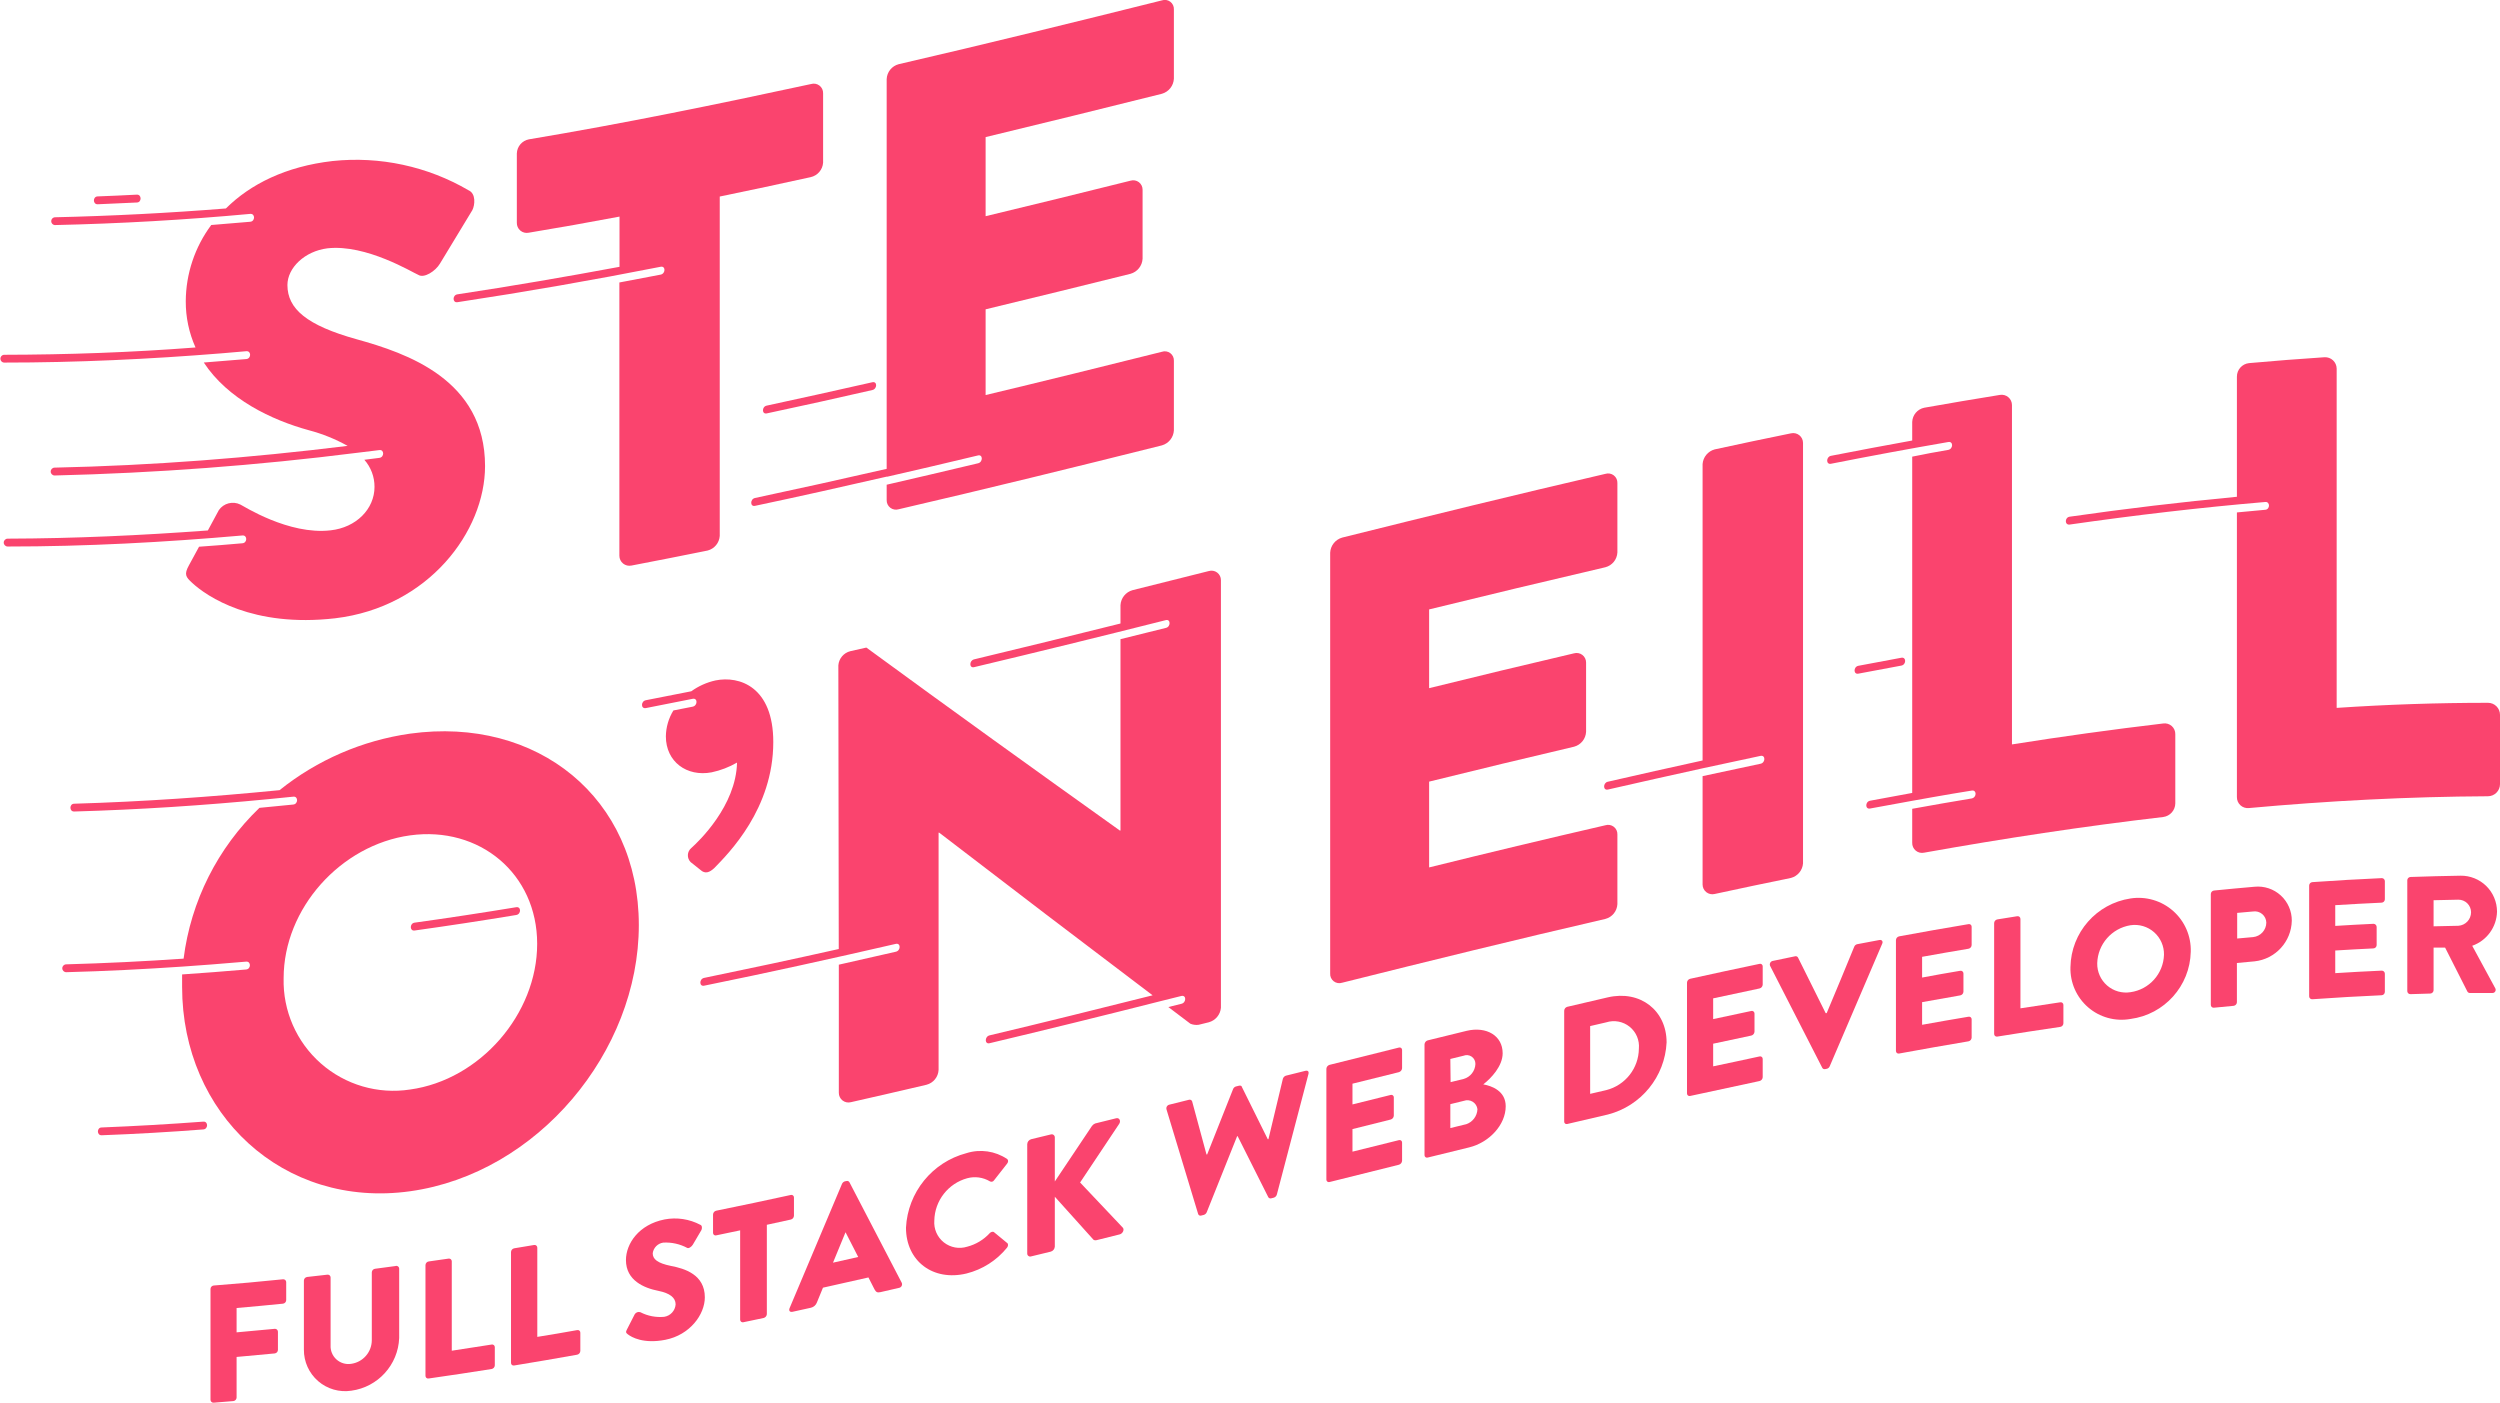
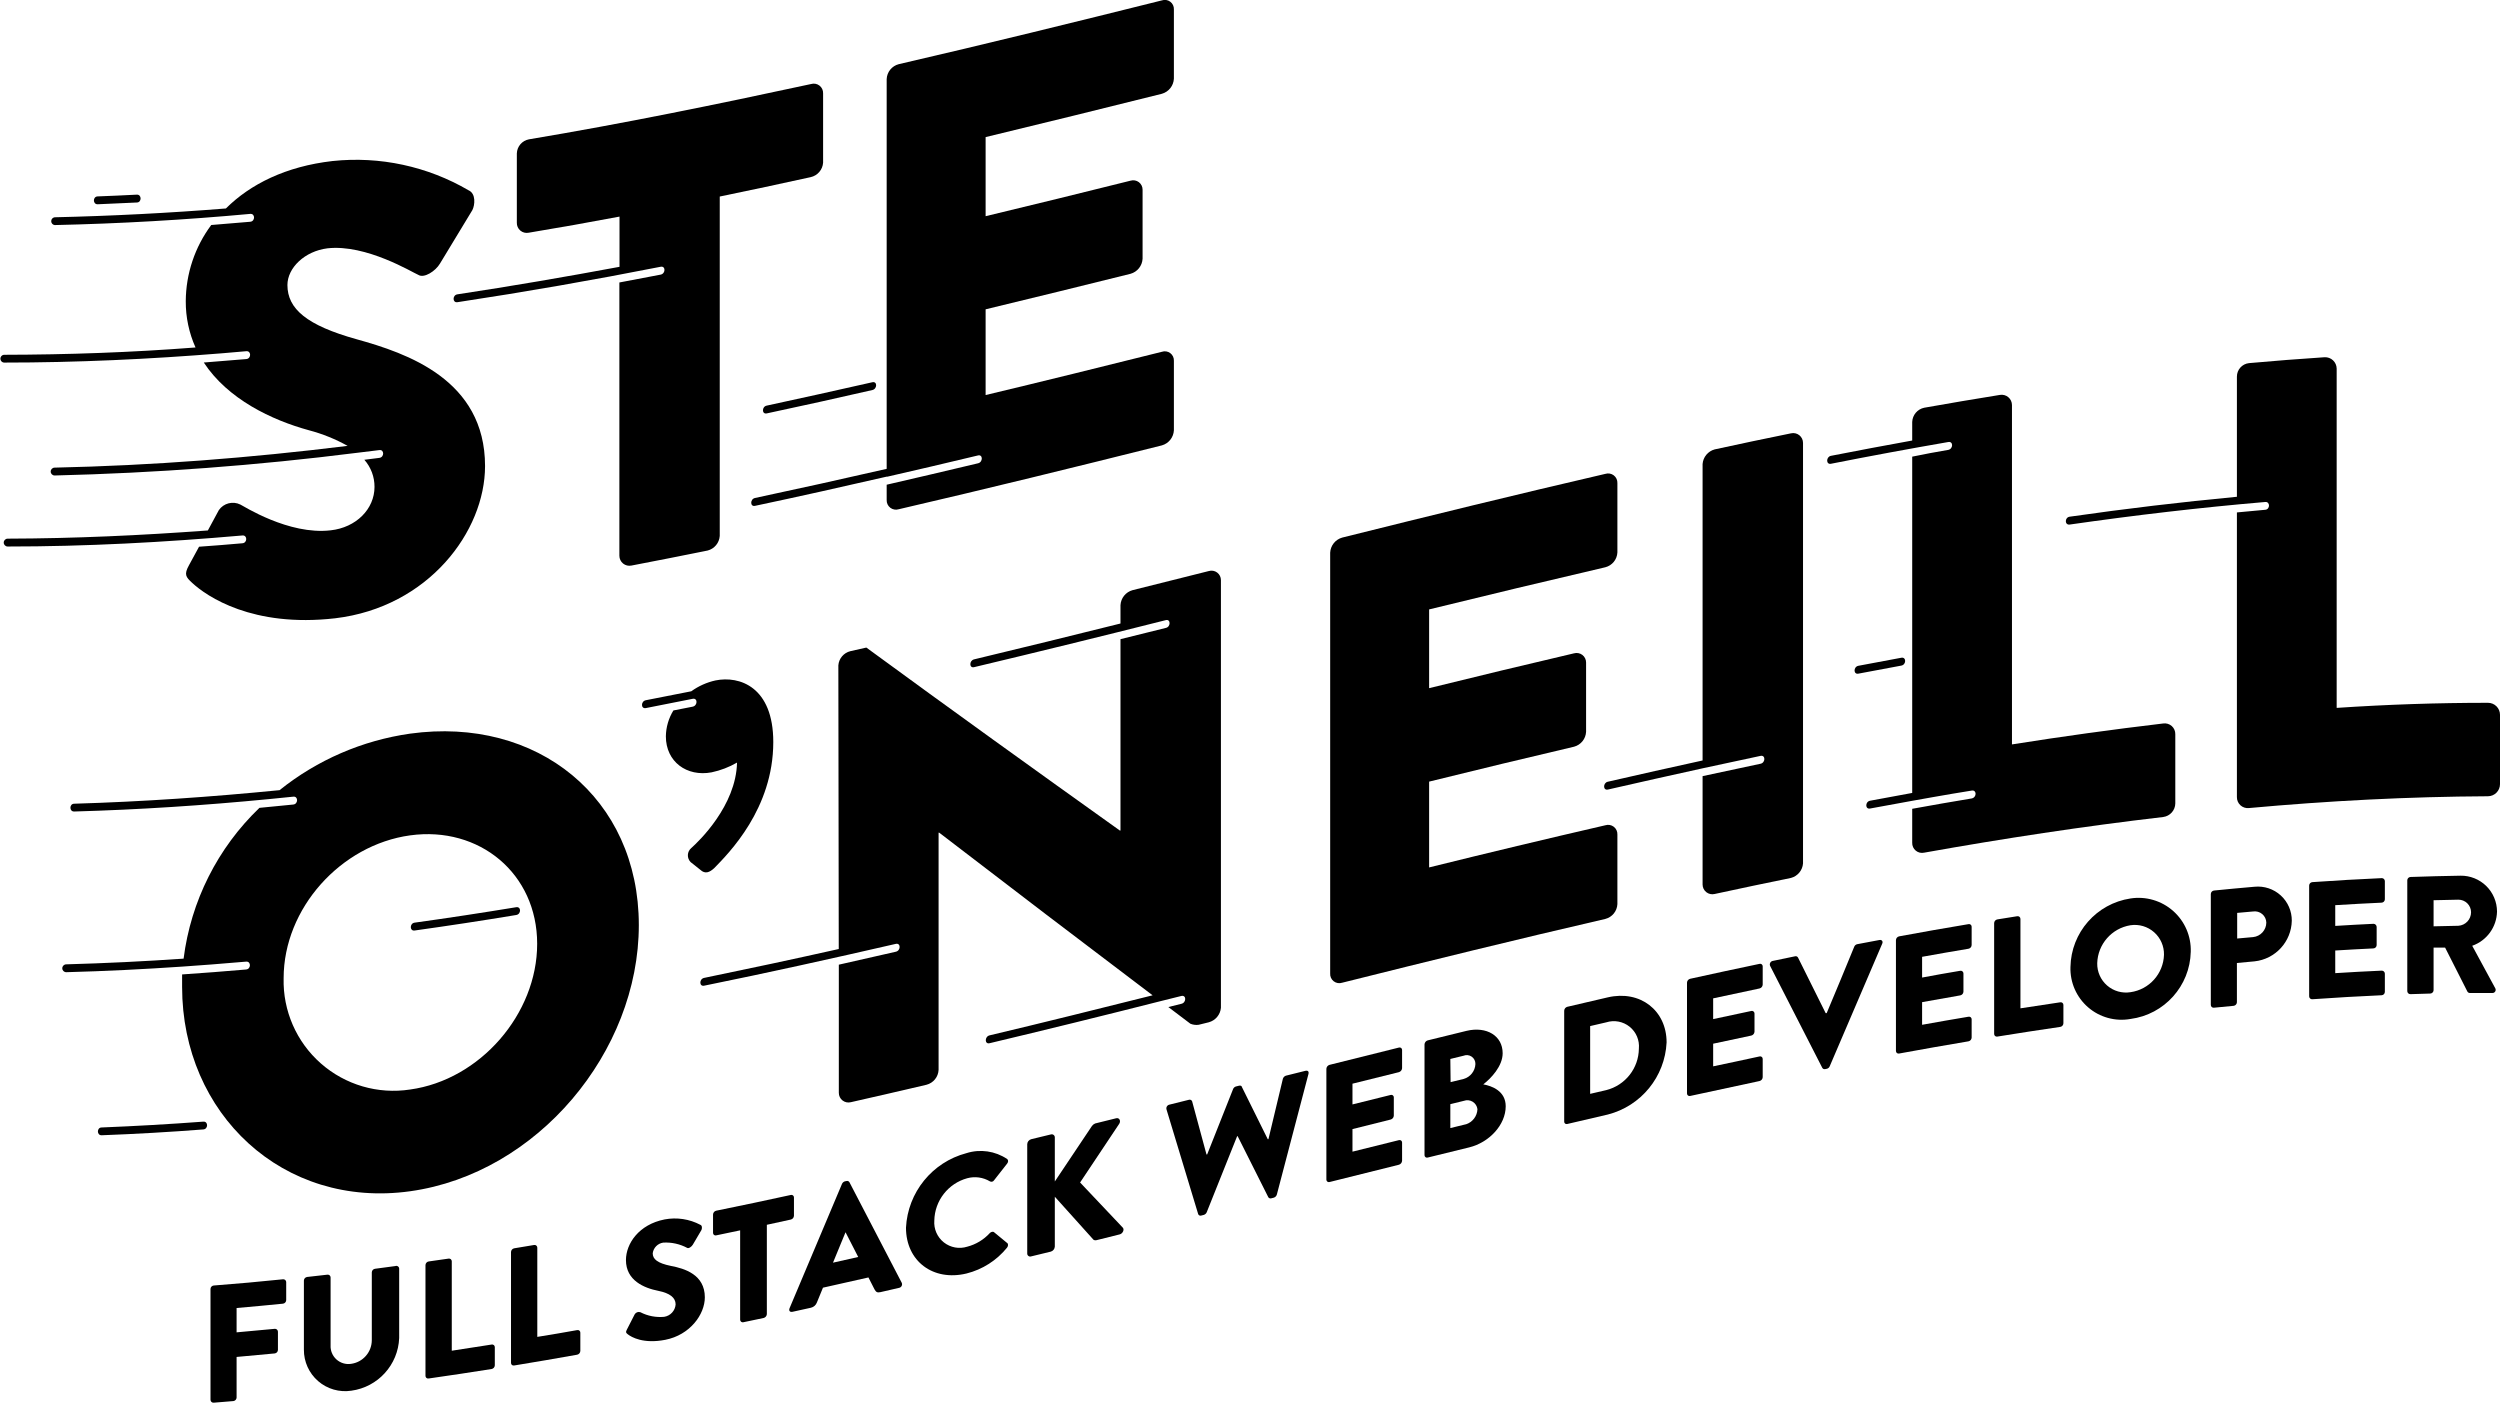
<svg xmlns="http://www.w3.org/2000/svg" viewBox="0 0 368.88 206.97">
-   <path d="M198.05,145c12.94-3.24,25.88-6.42,38.82-9.41a2.37,2.37,0,0,0,1.78-2.19V123.14a1.37,1.37,0,0,0-1.78-1.37q-13,3-26,6.22V115.33q10.68-2.64,21.38-5.15a2.4,2.4,0,0,0,1.78-2.2V97.76a1.4,1.4,0,0,0-1.78-1.36q-10.69,2.5-21.38,5.14V89.92q13-3.19,26-6.22a2.37,2.37,0,0,0,1.78-2.19V71.29a1.37,1.37,0,0,0-1.78-1.37c-12.94,3-25.88,6.17-38.82,9.4a2.44,2.44,0,0,0-1.78,2.23v62.07A1.35,1.35,0,0,0,198.05,145Z" style="fill:#FA446E" />
-   <path d="M41.76,188.76q-5.11.53-10.23.92a.52.52,0,0,0-.47.51v16.35a.43.43,0,0,0,.47.43l2.92-.24a.54.54,0,0,0,.46-.51v-6q2.82-.24,5.64-.52a.54.54,0,0,0,.46-.51V196.5a.43.43,0,0,0-.46-.43q-2.82.28-5.64.52V193c2.28-.2,4.57-.41,6.85-.64a.54.54,0,0,0,.47-.52v-2.69A.43.43,0,0,0,41.76,188.76Z" style="fill:#FA446E" />
-   <path d="M58.33,186.81l-3,.4a.55.55,0,0,0-.47.53v10a3.53,3.53,0,0,1-3.08,3.5,2.63,2.63,0,0,1-3-2.75v-10a.41.41,0,0,0-.47-.41l-3,.34a.55.55,0,0,0-.47.52v10.2a6.08,6.08,0,0,0,7,6.06,8.17,8.17,0,0,0,7.06-7.77v-10.2A.42.42,0,0,0,58.33,186.81Z" style="fill:#FA446E" />
-   <path d="M72.54,198.39l-5.88.91V186.11a.4.4,0,0,0-.47-.4l-2.94.42a.56.56,0,0,0-.47.54V203a.39.39,0,0,0,.47.4c3.1-.44,6.19-.91,9.29-1.4a.57.57,0,0,0,.47-.54v-2.7A.39.39,0,0,0,72.54,198.39Z" style="fill:#FA446E" />
-   <path d="M85.16,196.26q-2.94.53-5.88,1V184.09a.4.4,0,0,0-.47-.39l-2.94.49a.58.58,0,0,0-.47.55v16.35a.38.38,0,0,0,.47.39q4.65-.76,9.29-1.59a.59.59,0,0,0,.47-.55v-2.7A.38.38,0,0,0,85.16,196.26Z" style="fill:#FA446E" />
-   <path d="M99,186.79c-2-.41-2.69-1-2.69-1.87a1.83,1.83,0,0,1,1.55-1.57,6.71,6.71,0,0,1,3.54.78c.22.13.66-.18.83-.48l1.27-2.16c.09-.19.14-.65-.15-.76a8.05,8.05,0,0,0-5.29-.8c-3.8.75-5.7,3.57-5.7,6,0,3,2.66,4.12,4.79,4.54,1.68.34,2.54,1,2.54,2A2,2,0,0,1,98,194.3a6.34,6.34,0,0,1-3.51-.68.71.71,0,0,0-.84.31c-.39.75-.77,1.51-1.16,2.27-.2.38-.12.46.12.66.57.46,2.35,1.46,5.56.83,3.63-.71,5.83-3.73,5.83-6.27C104,188.06,101,187.17,99,186.79Z" style="fill:#FA446E" />
-   <path d="M117.15,179.38v-2.69a.37.37,0,0,0-.47-.37q-5.48,1.2-11,2.32a.6.6,0,0,0-.47.57v2.69a.37.37,0,0,0,.47.38l3.53-.74v13.19a.38.38,0,0,0,.47.37l3-.63a.63.63,0,0,0,.47-.56V180.72l3.53-.77A.6.6,0,0,0,117.15,179.38Z" style="fill:#FA446E" />
-   <path d="M125.33,174.43a.39.39,0,0,0-.42-.17l-.25.05a.69.69,0,0,0-.42.37q-3.85,9.18-7.73,18.33c-.15.35,0,.63.42.55l2.72-.6a1.24,1.24,0,0,0,.89-.79c.29-.72.59-1.44.89-2.17l6.71-1.51.89,1.75c.23.42.42.52.87.42l2.74-.63a.54.54,0,0,0,.42-.74Zm-2.42,11.88c.62-1.49,1.23-3,1.85-4.49h0l1.87,3.65Z" style="fill:#FA446E" />
-   <path d="M142.72,173.85a4.32,4.32,0,0,1,3.34.46.45.45,0,0,0,.61-.15l1.93-2.46c.2-.25.2-.54,0-.69a7,7,0,0,0-6-.86,12,12,0,0,0-8.92,11c0,4.94,4,7.94,8.92,6.76a11.19,11.19,0,0,0,6-3.83c.17-.22.2-.55,0-.68l-1.92-1.58c-.15-.14-.47-.06-.64.13a6.83,6.83,0,0,1-3.32,2,3.74,3.74,0,0,1-4.86-3.86A6.61,6.61,0,0,1,142.72,173.85Z" style="fill:#FA446E" />
-   <path d="M159.37,174.48l5.78-8.67c.27-.44,0-.92-.45-.81l-3.11.77a1.09,1.09,0,0,0-.47.37l-5.48,8.19v-6.5a.45.45,0,0,0-.59-.44l-2.89.7a.79.79,0,0,0-.59.74v16.1a.44.44,0,0,0,.59.45l2.89-.7a.82.82,0,0,0,.59-.74v-7.36l5.71,6.35a.58.58,0,0,0,.44.06l3.41-.85c.47-.11.74-.72.47-1Z" style="fill:#FA446E" />
-   <path d="M192.62,158l-2.89.72a.7.7,0,0,0-.44.46l-2.13,8.91-.1,0-3.83-7.73c0-.13-.19-.22-.42-.16l-.44.11a.65.65,0,0,0-.42.37l-3.83,9.66-.1,0c-.71-2.61-1.41-5.22-2.12-7.84a.38.38,0,0,0-.45-.23l-2.89.72a.56.56,0,0,0-.44.71q2.32,7.71,4.67,15.43a.35.35,0,0,0,.44.23l.4-.1a.71.71,0,0,0,.42-.38q2.25-5.61,4.49-11.23l.08,0q2.25,4.48,4.52,9a.38.38,0,0,0,.42.17l.39-.1a.67.67,0,0,0,.45-.46l4.66-17.77C193.16,158.12,193,157.92,192.62,158Z" style="fill:#FA446E" />
-   <path d="M206.41,154.57q-5.11,1.26-10.23,2.55a.64.64,0,0,0-.47.58v16.36a.36.36,0,0,0,.47.35q5.12-1.29,10.23-2.55a.65.65,0,0,0,.47-.59v-2.69a.36.36,0,0,0-.47-.35l-6.85,1.7V166.6l5.64-1.41a.63.63,0,0,0,.46-.58v-2.69a.36.36,0,0,0-.46-.36l-5.64,1.4V159.9l6.85-1.7a.65.65,0,0,0,.47-.58v-2.7A.36.36,0,0,0,206.41,154.57Z" style="fill:#FA446E" />
-   <path d="M218.86,160c1.16-.9,2.86-2.69,2.86-4.59,0-2.6-2.39-4-5.31-3.31l-5.75,1.41a.65.65,0,0,0-.47.59v16.35a.36.36,0,0,0,.47.35l6.12-1.5c2.94-.72,5.39-3.31,5.39-6.07C222.17,161,220.17,160.24,218.86,160ZM214,156.25l1.93-.47A1.28,1.28,0,0,1,217.7,157a2.39,2.39,0,0,1-1.73,2.2l-1.93.47Zm2.25,9.65-2.25.55v-3.53l2-.49a1.5,1.5,0,0,1,2,1.23A2.45,2.45,0,0,1,216.29,165.9Z" style="fill:#FA446E" />
-   <path d="M237.24,147.16l-6,1.4a.62.62,0,0,0-.44.58v16.35a.35.35,0,0,0,.44.36l6-1.4a11.56,11.56,0,0,0,8.67-10.64C245.91,149.07,242,146.06,237.24,147.16ZM237,160.85l-2.37.55v-10l2.37-.55a3.71,3.71,0,0,1,4.82,3.88A6.38,6.38,0,0,1,237,160.85Z" style="fill:#FA446E" />
-   <path d="M259.62,142.22q-5.12,1.07-10.23,2.2a.61.61,0,0,0-.47.57v16.35a.37.37,0,0,0,.47.37q5.12-1.12,10.23-2.2a.61.61,0,0,0,.47-.57v-2.69a.37.37,0,0,0-.47-.37c-2.28.48-4.56,1-6.84,1.46V154c1.87-.4,3.75-.81,5.63-1.2a.62.62,0,0,0,.47-.57v-2.69a.38.38,0,0,0-.47-.37q-2.82.59-5.63,1.2v-3.06l6.84-1.46a.61.61,0,0,0,.47-.57v-2.69A.37.37,0,0,0,259.62,142.22Z" style="fill:#FA446E" />
-   <path d="M277.31,138.7l-3.29.62a.62.62,0,0,0-.42.36q-2,4.89-4.07,9.81l-.15,0-4.08-8.2a.38.38,0,0,0-.42-.19l-3.28.68a.53.53,0,0,0-.42.73q3.85,7.5,7.7,15.05a.38.38,0,0,0,.42.19l.25-.05a.6.6,0,0,0,.42-.35q3.87-9.07,7.76-18.12C277.87,138.92,277.68,138.63,277.31,138.7Z" style="fill:#FA446E" />
-   <path d="M290.45,136.36q-5.11.85-10.23,1.8a.59.59,0,0,0-.47.56v16.35a.38.38,0,0,0,.47.38q5.11-.94,10.23-1.8a.58.58,0,0,0,.47-.55v-2.69a.38.38,0,0,0-.47-.39q-3.42.57-6.84,1.19v-3.34l5.63-1a.58.58,0,0,0,.47-.55v-2.69a.4.4,0,0,0-.47-.39c-1.88.32-3.76.64-5.63,1v-3.06q3.42-.62,6.84-1.19a.57.57,0,0,0,.47-.55v-2.69A.38.38,0,0,0,290.45,136.36Z" style="fill:#FA446E" />
-   <path d="M304,147.89c-2,.29-3.92.58-5.88.89V135.59a.4.4,0,0,0-.47-.4l-2.94.47a.57.57,0,0,0-.47.54v16.35a.39.39,0,0,0,.47.4q4.64-.75,9.29-1.43a.55.55,0,0,0,.46-.54v-2.69A.39.39,0,0,0,304,147.89Z" style="fill:#FA446E" />
-   <path d="M314.36,132.57a10.42,10.42,0,0,0-8.86,10.11,7.54,7.54,0,0,0,8.86,7.67,10.23,10.23,0,0,0,8.89-9.91A7.71,7.71,0,0,0,314.36,132.57Zm0,13.83a4.24,4.24,0,0,1-4.91-4.27,5.84,5.84,0,0,1,4.91-5.61,4.31,4.31,0,0,1,4.94,4.36A5.75,5.75,0,0,1,314.36,146.4Z" style="fill:#FA446E" />
-   <path d="M332.67,130.84c-2,.17-4,.36-6,.56a.53.53,0,0,0-.46.52v16.35a.41.41,0,0,0,.46.42l2.92-.28a.55.55,0,0,0,.47-.52v-5.8l2.59-.24a6.16,6.16,0,0,0,5.51-6A5,5,0,0,0,332.67,130.84Zm-.22,7.43-2.35.21V134.7l2.35-.21a1.7,1.7,0,0,1,1.95,1.65A2.17,2.17,0,0,1,332.45,138.27Z" style="fill:#FA446E" />
-   <path d="M351.42,129.57q-5.12.23-10.23.59a.51.51,0,0,0-.47.5V147a.43.43,0,0,0,.47.44q5.12-.36,10.23-.59a.5.5,0,0,0,.47-.49v-2.69a.45.45,0,0,0-.47-.45q-3.42.15-6.85.37v-3.34c1.88-.12,3.76-.22,5.64-.31a.5.5,0,0,0,.47-.49v-2.69a.47.47,0,0,0-.47-.45c-1.88.09-3.76.19-5.64.31v-3.06c2.29-.14,4.57-.27,6.85-.37a.5.5,0,0,0,.47-.49V130A.45.45,0,0,0,351.42,129.57Z" style="fill:#FA446E" />
-   <path d="M368.44,134.5a5.31,5.31,0,0,0-5.39-5.29q-3.69.06-7.38.19a.49.49,0,0,0-.47.49v16.35a.45.45,0,0,0,.47.45l2.94-.09a.51.51,0,0,0,.47-.48v-6.3l1.7,0c1.1,2.15,2.19,4.32,3.29,6.49a.42.42,0,0,0,.39.21l3.29,0a.47.47,0,0,0,.42-.72l-3.39-6.25A5.47,5.47,0,0,0,368.44,134.5Zm-5.71,2.1-3.65.08v-3.85l3.65-.08a1.86,1.86,0,0,1,1.88,1.85A2,2,0,0,1,362.73,136.6Z" style="fill:#FA446E" />
-   <path d="M94.26,136.5c0-18.78-15-30.84-33.75-28.25a39.71,39.71,0,0,0-19.26,8.34c-10.1,1-20.2,1.7-30.3,2-.74,0-.75,1.18,0,1.15,9.58-.27,19.15-.9,28.73-1.83h0q1.8-.16,3.6-.36c.74-.08.74,1.08,0,1.16l-5,.49a37.3,37.3,0,0,0-11.19,22.25q-8.66.6-17.32.84a.58.58,0,0,0,0,1.16c5.73-.15,11.46-.44,17.19-.83h0l4.25-.31c1.71-.13,3.41-.27,5.11-.42.74-.06.74,1.09,0,1.16-3.15.28-6.3.51-9.45.73,0,.61,0,1.22,0,1.84,0,18.74,14.91,32.77,33.66,30.15S94.26,155.22,94.26,136.5ZM60.51,160.76a16.2,16.2,0,0,1-18.66-16.42c0-10.32,8.44-19.67,18.66-21.08s18.75,5.63,18.75,16S70.82,159.34,60.51,160.76Z" style="fill:#FA446E" />
-   <path d="M237.25,116.5q7-1.6,14-3.14c2.84-.62,5.69-1.23,8.53-1.83.74-.15.74,1,0,1.16-2.85.6-5.71,1.21-8.56,1.83v16a1.44,1.44,0,0,0,1.78,1.39q5.63-1.22,11.26-2.37a2.4,2.4,0,0,0,1.78-2.14V65.36a1.45,1.45,0,0,0-1.78-1.42q-5.62,1.14-11.26,2.37a2.43,2.43,0,0,0-1.78,2.16v43.74q-7,1.53-14,3.14C236.51,115.52,236.51,116.67,237.25,116.5Z" style="fill:#FA446E" />
-   <path d="M367.1,103.7q-11.16,0-22.32.75V54.38A1.7,1.7,0,0,0,343,52.71c-3.72.24-7.44.54-11.16.87a2,2,0,0,0-1.78,2V73.3q-12.35,1.17-24.68,2.94c-.75.11-.75,1.26,0,1.16,9.62-1.38,19.24-2.51,28.86-3.33.74-.07.74,1.09,0,1.15l-4.18.39v42a1.6,1.6,0,0,0,1.78,1.62c11.75-1.07,23.51-1.68,35.26-1.74a1.79,1.79,0,0,0,1.78-1.79V105.47A1.77,1.77,0,0,0,367.1,103.7Z" style="fill:#FA446E" />
-   <path d="M174.33,148.11l-1.94.48,3.25,2.46a2.33,2.33,0,0,0,1.22.16l1.5-.37a2.44,2.44,0,0,0,1.79-2.14V85.6a1.39,1.39,0,0,0-1.79-1.34l-11.25,2.82a2.43,2.43,0,0,0-1.78,2.22V92c-7.2,1.79-14.4,3.57-21.6,5.29-.74.18-.74,1.33,0,1.15q14.15-3.37,28.29-6.94c.74-.19.74,1,0,1.15l-6.69,1.66v28.24l-.09,0c-12.47-8.9-24.94-17.87-37.41-27l-2.35.53a2.34,2.34,0,0,0-1.78,2.09l.06,41.86q-9.93,2.22-19.86,4.26c-.75.15-.75,1.31,0,1.15,9.42-1.91,18.85-4,28.28-6.17.75-.17.75,1,0,1.16l-8.41,1.91,0,18.91a1.42,1.42,0,0,0,1.78,1.38q5.58-1.26,11.15-2.57a2.38,2.38,0,0,0,1.79-2.2v-35l.09,0q15.75,12.1,31.49,24c-8,2-16,4-24.06,5.91-.74.18-.74,1.34,0,1.16q12.6-3,25.2-6.2h0l3.09-.77C175.07,146.77,175.07,147.93,174.33,148.11Z" style="fill:#FA446E" />
-   <path d="M30,165.5q-7.5.56-15,.86c-.74,0-.74,1.18,0,1.15q7.5-.28,15-.86C30.74,166.6,30.74,165.44,30,165.5Z" style="fill:#FA446E" />
-   <path d="M61.17,137.3q7.52-1.05,15-2.29c.75-.12.75-1.27,0-1.15-5,.82-10,1.59-15,2.28C60.43,136.25,60.43,137.4,61.17,137.3Z" style="fill:#FA446E" />
-   <path d="M14.41,30.14c1.93-.08,3.85-.16,5.78-.26.74,0,.74-1.2,0-1.16-1.93.1-3.85.19-5.78.26C13.67,29,13.67,30.16,14.41,30.14Z" style="fill:#FA446E" />
-   <path d="M78,34.34q6.7-1.11,13.41-2.38v7.41c-8,1.49-16,2.86-23.92,4.06-.75.11-.75,1.27,0,1.16q15-2.27,30-5.23c.74-.14.74,1,0,1.16l-6.1,1.16V82a1.48,1.48,0,0,0,1.78,1.45q5.63-1.08,11.25-2.22a2.39,2.39,0,0,0,1.78-2.15V29q6.7-1.38,13.41-2.86A2.35,2.35,0,0,0,121.45,24V13.78a1.38,1.38,0,0,0-1.78-1.38c-13.88,3-27.75,5.84-41.63,8.16a2.19,2.19,0,0,0-1.78,2.08V32.86A1.46,1.46,0,0,0,78,34.34Z" style="fill:#FA446E" />
-   <path d="M102,125.13a1.41,1.41,0,0,0-.09,2.08l1.41,1.12c.74.7,1.4.37,2.06-.23,2.15-2.21,8.72-8.76,8.72-18.61,0-8.16-5-9.81-8.53-9.09A9.67,9.67,0,0,0,102,102l-6.71,1.32c-.75.15-.75,1.3,0,1.16l5.05-1,1.87-.37c.75-.15.75,1,0,1.16l-2.85.56a7.51,7.51,0,0,0-1.11,3.82c0,3.75,3.09,6,6.75,5.31a12.77,12.77,0,0,0,3.75-1.44C108.61,118.91,103.07,124.18,102,125.13Z" style="fill:#FA446E" />
-   <path d="M111.4,74.64c6.48-1.37,12.95-2.82,19.43-4.31h0l.12,0,6.53-1.51,6.83-1.62c.74-.18.74,1,0,1.16q-6.75,1.61-13.48,3.16v2.25a1.37,1.37,0,0,0,1.78,1.37c12.94-3,25.88-6.18,38.82-9.42a2.44,2.44,0,0,0,1.78-2.23V53.24a1.34,1.34,0,0,0-1.78-1.33c-8.66,2.16-17.32,4.31-26,6.38V45.64q10.7-2.58,21.38-5.24a2.44,2.44,0,0,0,1.78-2.23V28a1.38,1.38,0,0,0-1.78-1.34q-10.68,2.67-21.38,5.24V20.23c8.66-2.08,17.32-4.23,26-6.39a2.44,2.44,0,0,0,1.78-2.23V1.39A1.34,1.34,0,0,0,171.43.06c-12.94,3.23-25.88,6.42-38.82,9.41a2.38,2.38,0,0,0-1.78,2.2V69.18q-9.72,2.23-19.43,4.3C110.66,73.64,110.66,74.8,111.4,74.64Z" style="fill:#FA446E" />
-   <path d="M113.13,61q7.8-1.66,15.59-3.45c.74-.17.74-1.32,0-1.15q-7.8,1.77-15.59,3.45C112.39,60,112.39,61.15,113.13,61Z" style="fill:#FA446E" />
-   <path d="M35.77,80.16c-2.13.19-4.27.36-6.4.51l-1.49,2.74c-.75,1.36-.47,1.72.47,2.59,2.16,2,8.91,6.63,21.1,5.23C63.23,89.59,71.57,78.4,71.57,68.77,71.57,56,60,52.11,52.63,50.06s-10.22-4.49-10.22-8c0-2.53,2.54-5,5.91-5.42,5.72-.64,12.57,3.58,13.41,3.92.84.54,2.53-.55,3.19-1.67L69.7,31c.37-.72.56-2.43-.56-2.92a32.93,32.93,0,0,0-20.07-4.32c-6.9.79-12.14,3.42-15.74,7Q20.69,31.77,8.06,32.06a.58.58,0,0,0,0,1.15q14.43-.32,28.87-1.65c.74-.06.74,1.09,0,1.16l-5.76.48a19,19,0,0,0-3.76,11.24,16.47,16.47,0,0,0,1.44,6.83C19.42,52,10,52.33.56,52.35a.58.58,0,0,0,0,1.15c10.73,0,21.46-.5,32.18-1.37l3.61-.31c.74-.06.74,1.09,0,1.16-2.09.18-4.19.35-6.28.51,3.54,5.4,10,8.49,15.53,10a24.49,24.49,0,0,1,5.69,2.3C36.88,67.57,22.47,68.69,8.06,69a.58.58,0,0,0,0,1.16,441.18,441.18,0,0,0,44.65-3.35h0l3.27-.4c.74-.1.74,1.06,0,1.15l-2.22.28a6,6,0,0,1,1.5,4c0,3.28-2.72,6-6.47,6.41-6.19.73-12.94-3.64-13.32-3.8a2.51,2.51,0,0,0-3.18.82l-1.62,3C20.83,79,11,79.45,1.13,79.48a.58.58,0,0,0,0,1.16c11.55,0,23.1-.62,34.64-1.63C36.52,78.94,36.52,80.1,35.77,80.16Z" style="fill:#FA446E" />
-   <path d="M270.16,68.43q8.65-1.71,17.32-3.21c.74-.13.74,1,0,1.16-1.78.3-3.55.63-5.33,1V117l-6.22,1.15c-.74.14-.74,1.29,0,1.15,2.08-.39,4.15-.77,6.23-1.14.95-.18,1.9-.34,2.86-.51,2-.35,4-.7,5.92-1,.75-.12.75,1,0,1.16q-4.4.73-8.79,1.53v5a1.45,1.45,0,0,0,1.78,1.47c11.76-2.1,23.51-3.89,35.26-5.26a2.05,2.05,0,0,0,1.78-2V108.33a1.56,1.56,0,0,0-1.78-1.58q-11.16,1.32-22.32,3.09V59.77a1.52,1.52,0,0,0-1.78-1.5q-5.58.9-11.16,1.89a2.23,2.23,0,0,0-1.78,2.1V65c-4,.73-8,1.47-12,2.26C269.42,67.42,269.42,68.58,270.16,68.43Z" style="fill:#FA446E" />
-   <path d="M280.55,97.05l-6.35,1.19c-.74.15-.74,1.3,0,1.16,2.12-.41,4.23-.8,6.35-1.19C281.29,98.07,281.3,96.92,280.55,97.05Z" style="fill:#FA446E" />
+   <path d="M198.05,145c12.94-3.24,25.88-6.42,38.82-9.41a2.37,2.37,0,0,0,1.78-2.19V123.14a1.37,1.37,0,0,0-1.78-1.37q-13,3-26,6.22V115.33q10.68-2.64,21.38-5.15a2.4,2.4,0,0,0,1.78-2.2V97.76a1.4,1.4,0,0,0-1.78-1.36q-10.69,2.5-21.38,5.14V89.92q13-3.19,26-6.22a2.37,2.37,0,0,0,1.78-2.19V71.29a1.37,1.37,0,0,0-1.78-1.37c-12.94,3-25.88,6.17-38.82,9.4a2.44,2.44,0,0,0-1.78,2.23v62.07A1.35,1.35,0,0,0,198.05,145Z" />
+   <path d="M41.76,188.76q-5.11.53-10.23.92a.52.52,0,0,0-.47.51v16.35a.43.43,0,0,0,.47.43l2.92-.24a.54.54,0,0,0,.46-.51v-6q2.82-.24,5.64-.52a.54.54,0,0,0,.46-.51V196.5a.43.43,0,0,0-.46-.43q-2.82.28-5.64.52V193c2.28-.2,4.57-.41,6.85-.64a.54.54,0,0,0,.47-.52v-2.69A.43.43,0,0,0,41.76,188.76Z" />
+   <path d="M58.33,186.81l-3,.4a.55.55,0,0,0-.47.53v10a3.53,3.53,0,0,1-3.08,3.5,2.63,2.63,0,0,1-3-2.75v-10a.41.41,0,0,0-.47-.41l-3,.34a.55.55,0,0,0-.47.52v10.2a6.08,6.08,0,0,0,7,6.06,8.17,8.17,0,0,0,7.06-7.77v-10.2A.42.42,0,0,0,58.33,186.81Z" />
+   <path d="M72.54,198.39l-5.88.91V186.11a.4.4,0,0,0-.47-.4l-2.94.42a.56.56,0,0,0-.47.54V203a.39.39,0,0,0,.47.4c3.1-.44,6.19-.91,9.29-1.4a.57.57,0,0,0,.47-.54v-2.7A.39.39,0,0,0,72.54,198.39Z" />
+   <path d="M85.16,196.26q-2.94.53-5.88,1V184.09a.4.4,0,0,0-.47-.39l-2.94.49a.58.58,0,0,0-.47.55v16.35a.38.38,0,0,0,.47.39q4.65-.76,9.29-1.59a.59.59,0,0,0,.47-.55v-2.7A.38.38,0,0,0,85.16,196.26Z" />
+   <path d="M99,186.79c-2-.41-2.69-1-2.69-1.87a1.83,1.83,0,0,1,1.55-1.57,6.71,6.71,0,0,1,3.54.78c.22.13.66-.18.83-.48l1.27-2.16c.09-.19.14-.65-.15-.76a8.05,8.05,0,0,0-5.29-.8c-3.8.75-5.7,3.57-5.7,6,0,3,2.66,4.12,4.79,4.54,1.68.34,2.54,1,2.54,2A2,2,0,0,1,98,194.3a6.34,6.34,0,0,1-3.51-.68.71.71,0,0,0-.84.31c-.39.75-.77,1.51-1.16,2.27-.2.38-.12.46.12.66.57.46,2.35,1.46,5.56.83,3.63-.71,5.83-3.73,5.83-6.27C104,188.06,101,187.17,99,186.79Z" />
+   <path d="M117.15,179.38v-2.69a.37.37,0,0,0-.47-.37q-5.48,1.2-11,2.32a.6.6,0,0,0-.47.57v2.69a.37.37,0,0,0,.47.38l3.53-.74v13.19a.38.38,0,0,0,.47.37l3-.63a.63.63,0,0,0,.47-.56V180.72l3.53-.77A.6.6,0,0,0,117.15,179.38Z" />
+   <path d="M125.33,174.43a.39.39,0,0,0-.42-.17l-.25.05a.69.69,0,0,0-.42.37q-3.85,9.18-7.73,18.33c-.15.35,0,.63.42.55l2.72-.6a1.24,1.24,0,0,0,.89-.79c.29-.72.59-1.44.89-2.17l6.71-1.51.89,1.75c.23.42.42.52.87.42l2.74-.63a.54.54,0,0,0,.42-.74Zm-2.42,11.88c.62-1.49,1.23-3,1.85-4.49h0l1.87,3.65Z" />
+   <path d="M142.72,173.85a4.32,4.32,0,0,1,3.34.46.45.45,0,0,0,.61-.15l1.93-2.46c.2-.25.2-.54,0-.69a7,7,0,0,0-6-.86,12,12,0,0,0-8.92,11c0,4.94,4,7.94,8.92,6.76a11.19,11.19,0,0,0,6-3.83c.17-.22.2-.55,0-.68l-1.92-1.58c-.15-.14-.47-.06-.64.13a6.83,6.83,0,0,1-3.32,2,3.74,3.74,0,0,1-4.86-3.86A6.61,6.61,0,0,1,142.72,173.85Z" />
+   <path d="M159.37,174.48l5.78-8.67c.27-.44,0-.92-.45-.81l-3.11.77a1.09,1.09,0,0,0-.47.37l-5.48,8.19v-6.5a.45.45,0,0,0-.59-.44l-2.89.7a.79.79,0,0,0-.59.74v16.1a.44.44,0,0,0,.59.45l2.89-.7a.82.82,0,0,0,.59-.74v-7.36l5.71,6.35a.58.58,0,0,0,.44.06l3.41-.85c.47-.11.74-.72.47-1Z" />
+   <path d="M192.62,158l-2.89.72a.7.7,0,0,0-.44.46l-2.13,8.91-.1,0-3.83-7.73c0-.13-.19-.22-.42-.16l-.44.11a.65.65,0,0,0-.42.37l-3.83,9.66-.1,0c-.71-2.61-1.41-5.22-2.12-7.84a.38.38,0,0,0-.45-.23l-2.89.72a.56.56,0,0,0-.44.71q2.32,7.71,4.67,15.43a.35.35,0,0,0,.44.23l.4-.1a.71.71,0,0,0,.42-.38q2.25-5.61,4.49-11.23l.08,0q2.25,4.48,4.52,9a.38.38,0,0,0,.42.17l.39-.1a.67.67,0,0,0,.45-.46l4.66-17.77C193.16,158.12,193,157.92,192.62,158Z" />
+   <path d="M206.41,154.57q-5.11,1.26-10.23,2.55a.64.64,0,0,0-.47.58v16.36a.36.36,0,0,0,.47.35q5.12-1.29,10.23-2.55a.65.65,0,0,0,.47-.59v-2.69a.36.36,0,0,0-.47-.35l-6.85,1.7V166.6l5.64-1.41a.63.63,0,0,0,.46-.58v-2.69a.36.36,0,0,0-.46-.36l-5.64,1.4V159.9l6.85-1.7a.65.65,0,0,0,.47-.58v-2.7A.36.36,0,0,0,206.41,154.57Z" />
+   <path d="M218.86,160c1.16-.9,2.86-2.69,2.86-4.59,0-2.6-2.39-4-5.31-3.31l-5.75,1.41a.65.65,0,0,0-.47.59v16.35a.36.36,0,0,0,.47.35l6.12-1.5c2.94-.72,5.39-3.31,5.39-6.07C222.17,161,220.17,160.24,218.86,160ZM214,156.25l1.93-.47A1.28,1.28,0,0,1,217.7,157a2.39,2.39,0,0,1-1.73,2.2l-1.93.47Zm2.25,9.65-2.25.55v-3.53l2-.49a1.5,1.5,0,0,1,2,1.23A2.45,2.45,0,0,1,216.29,165.9Z" />
+   <path d="M237.24,147.16l-6,1.4a.62.62,0,0,0-.44.58v16.35a.35.35,0,0,0,.44.36l6-1.4a11.56,11.56,0,0,0,8.67-10.64C245.91,149.07,242,146.06,237.24,147.16ZM237,160.85l-2.37.55v-10l2.37-.55a3.71,3.71,0,0,1,4.82,3.88A6.38,6.38,0,0,1,237,160.85Z" />
+   <path d="M259.62,142.22q-5.12,1.07-10.23,2.2a.61.61,0,0,0-.47.57v16.35a.37.37,0,0,0,.47.37q5.12-1.12,10.23-2.2a.61.61,0,0,0,.47-.57v-2.69a.37.37,0,0,0-.47-.37c-2.28.48-4.56,1-6.84,1.46V154c1.87-.4,3.75-.81,5.63-1.2a.62.62,0,0,0,.47-.57v-2.69a.38.38,0,0,0-.47-.37q-2.82.59-5.63,1.2v-3.06l6.84-1.46a.61.61,0,0,0,.47-.57v-2.69A.37.37,0,0,0,259.62,142.22Z" />
+   <path d="M277.31,138.7l-3.29.62a.62.62,0,0,0-.42.36q-2,4.89-4.07,9.81l-.15,0-4.08-8.2a.38.38,0,0,0-.42-.19l-3.28.68a.53.53,0,0,0-.42.73q3.85,7.5,7.7,15.05a.38.38,0,0,0,.42.19l.25-.05a.6.6,0,0,0,.42-.35q3.87-9.07,7.76-18.12C277.87,138.92,277.68,138.63,277.31,138.7Z" />
+   <path d="M290.45,136.36q-5.11.85-10.23,1.8a.59.59,0,0,0-.47.56v16.35a.38.38,0,0,0,.47.38q5.11-.94,10.23-1.8a.58.58,0,0,0,.47-.55v-2.69a.38.38,0,0,0-.47-.39q-3.42.57-6.84,1.19v-3.34l5.63-1a.58.58,0,0,0,.47-.55v-2.69a.4.4,0,0,0-.47-.39c-1.88.32-3.76.64-5.63,1v-3.06q3.42-.62,6.84-1.19a.57.57,0,0,0,.47-.55v-2.69A.38.38,0,0,0,290.45,136.36Z" />
+   <path d="M304,147.89c-2,.29-3.92.58-5.88.89V135.59a.4.4,0,0,0-.47-.4l-2.94.47a.57.57,0,0,0-.47.54v16.35a.39.39,0,0,0,.47.4q4.64-.75,9.29-1.43a.55.55,0,0,0,.46-.54v-2.69A.39.39,0,0,0,304,147.89Z" />
+   <path d="M314.36,132.57a10.42,10.42,0,0,0-8.86,10.11,7.54,7.54,0,0,0,8.86,7.67,10.23,10.23,0,0,0,8.89-9.91A7.71,7.71,0,0,0,314.36,132.57Zm0,13.83a4.24,4.24,0,0,1-4.91-4.27,5.84,5.84,0,0,1,4.91-5.61,4.31,4.31,0,0,1,4.94,4.36A5.75,5.75,0,0,1,314.36,146.4Z" />
+   <path d="M332.67,130.84c-2,.17-4,.36-6,.56a.53.53,0,0,0-.46.52v16.35a.41.41,0,0,0,.46.42l2.92-.28a.55.55,0,0,0,.47-.52v-5.8l2.59-.24a6.16,6.16,0,0,0,5.51-6A5,5,0,0,0,332.67,130.84Zm-.22,7.43-2.35.21V134.7l2.35-.21a1.7,1.7,0,0,1,1.95,1.65A2.17,2.17,0,0,1,332.45,138.27Z" />
+   <path d="M351.42,129.57q-5.12.23-10.23.59a.51.51,0,0,0-.47.5V147a.43.43,0,0,0,.47.44q5.12-.36,10.23-.59a.5.5,0,0,0,.47-.49v-2.69a.45.45,0,0,0-.47-.45q-3.42.15-6.85.37v-3.34c1.88-.12,3.76-.22,5.64-.31a.5.5,0,0,0,.47-.49v-2.69a.47.47,0,0,0-.47-.45c-1.88.09-3.76.19-5.64.31v-3.06c2.29-.14,4.57-.27,6.85-.37a.5.5,0,0,0,.47-.49V130A.45.45,0,0,0,351.42,129.57Z" />
+   <path d="M368.44,134.5a5.31,5.31,0,0,0-5.39-5.29q-3.69.06-7.38.19a.49.49,0,0,0-.47.49v16.35a.45.45,0,0,0,.47.45l2.94-.09a.51.51,0,0,0,.47-.48v-6.3l1.7,0c1.1,2.15,2.19,4.32,3.29,6.49a.42.42,0,0,0,.39.21l3.29,0a.47.47,0,0,0,.42-.72l-3.39-6.25A5.47,5.47,0,0,0,368.44,134.5Zm-5.71,2.1-3.65.08v-3.85l3.65-.08a1.86,1.86,0,0,1,1.88,1.85A2,2,0,0,1,362.73,136.6Z" />
+   <path d="M94.26,136.5c0-18.78-15-30.84-33.75-28.25a39.71,39.71,0,0,0-19.26,8.34c-10.1,1-20.2,1.7-30.3,2-.74,0-.75,1.18,0,1.15,9.58-.27,19.15-.9,28.73-1.83h0q1.8-.16,3.6-.36c.74-.08.74,1.08,0,1.16l-5,.49a37.3,37.3,0,0,0-11.19,22.25q-8.66.6-17.32.84a.58.58,0,0,0,0,1.16c5.73-.15,11.46-.44,17.19-.83h0l4.25-.31c1.71-.13,3.41-.27,5.11-.42.74-.06.74,1.09,0,1.16-3.15.28-6.3.51-9.45.73,0,.61,0,1.22,0,1.84,0,18.74,14.91,32.77,33.66,30.15S94.26,155.22,94.26,136.5ZM60.51,160.76a16.2,16.2,0,0,1-18.66-16.42c0-10.32,8.44-19.67,18.66-21.08s18.75,5.63,18.75,16S70.82,159.34,60.51,160.76Z" />
+   <path d="M237.25,116.5q7-1.6,14-3.14c2.84-.62,5.69-1.23,8.53-1.83.74-.15.74,1,0,1.16-2.85.6-5.71,1.21-8.56,1.83v16a1.44,1.44,0,0,0,1.78,1.39q5.63-1.22,11.26-2.37a2.4,2.4,0,0,0,1.78-2.14V65.36a1.45,1.45,0,0,0-1.78-1.42q-5.62,1.14-11.26,2.37a2.43,2.43,0,0,0-1.78,2.16v43.74q-7,1.53-14,3.14C236.51,115.52,236.51,116.67,237.25,116.5Z" />
+   <path d="M367.1,103.7q-11.16,0-22.32.75V54.38A1.7,1.7,0,0,0,343,52.71c-3.72.24-7.44.54-11.16.87a2,2,0,0,0-1.78,2V73.3q-12.35,1.17-24.68,2.94c-.75.11-.75,1.26,0,1.16,9.62-1.38,19.24-2.51,28.86-3.33.74-.07.74,1.09,0,1.15l-4.18.39v42a1.6,1.6,0,0,0,1.78,1.62c11.75-1.07,23.51-1.68,35.26-1.74a1.79,1.79,0,0,0,1.78-1.79V105.47A1.77,1.77,0,0,0,367.1,103.7Z" />
+   <path d="M174.33,148.11l-1.94.48,3.25,2.46a2.33,2.33,0,0,0,1.22.16l1.5-.37a2.44,2.44,0,0,0,1.79-2.14V85.6a1.39,1.39,0,0,0-1.79-1.34l-11.25,2.82a2.43,2.43,0,0,0-1.78,2.22V92c-7.2,1.79-14.4,3.57-21.6,5.29-.74.18-.74,1.33,0,1.15q14.15-3.37,28.29-6.94c.74-.19.74,1,0,1.15l-6.69,1.66v28.24l-.09,0c-12.47-8.9-24.94-17.87-37.41-27l-2.35.53a2.34,2.34,0,0,0-1.78,2.09l.06,41.86q-9.93,2.22-19.86,4.26c-.75.15-.75,1.31,0,1.15,9.42-1.91,18.85-4,28.28-6.17.75-.17.75,1,0,1.16l-8.41,1.91,0,18.91a1.42,1.42,0,0,0,1.78,1.38q5.58-1.26,11.15-2.57a2.38,2.38,0,0,0,1.79-2.2v-35l.09,0q15.75,12.1,31.49,24c-8,2-16,4-24.06,5.91-.74.18-.74,1.34,0,1.16q12.6-3,25.2-6.2h0l3.09-.77C175.07,146.77,175.07,147.93,174.33,148.11Z" />
+   <path d="M30,165.5q-7.5.56-15,.86c-.74,0-.74,1.18,0,1.15q7.5-.28,15-.86C30.74,166.6,30.74,165.44,30,165.5Z" />
+   <path d="M61.17,137.3q7.52-1.05,15-2.29c.75-.12.75-1.27,0-1.15-5,.82-10,1.59-15,2.28C60.43,136.25,60.43,137.4,61.17,137.3Z" />
+   <path d="M14.41,30.14c1.93-.08,3.85-.16,5.78-.26.74,0,.74-1.2,0-1.16-1.93.1-3.85.19-5.78.26C13.67,29,13.67,30.16,14.41,30.14Z" />
+   <path d="M78,34.34q6.7-1.11,13.41-2.38v7.41c-8,1.49-16,2.86-23.92,4.06-.75.11-.75,1.27,0,1.16q15-2.27,30-5.23c.74-.14.74,1,0,1.16l-6.1,1.16V82a1.48,1.48,0,0,0,1.78,1.45q5.63-1.08,11.25-2.22a2.39,2.39,0,0,0,1.78-2.15V29q6.7-1.38,13.41-2.86A2.35,2.35,0,0,0,121.45,24V13.78a1.38,1.38,0,0,0-1.78-1.38c-13.88,3-27.75,5.84-41.63,8.16a2.19,2.19,0,0,0-1.78,2.08V32.86A1.46,1.46,0,0,0,78,34.34Z" />
+   <path d="M102,125.13a1.41,1.41,0,0,0-.09,2.08l1.41,1.12c.74.7,1.4.37,2.06-.23,2.15-2.21,8.72-8.76,8.72-18.61,0-8.16-5-9.81-8.53-9.09A9.67,9.67,0,0,0,102,102l-6.71,1.32c-.75.15-.75,1.3,0,1.16l5.05-1,1.87-.37c.75-.15.75,1,0,1.16l-2.85.56a7.51,7.51,0,0,0-1.11,3.82c0,3.75,3.09,6,6.75,5.31a12.77,12.77,0,0,0,3.75-1.44C108.61,118.91,103.07,124.18,102,125.13Z" />
+   <path d="M111.4,74.64c6.48-1.37,12.95-2.82,19.43-4.31h0l.12,0,6.53-1.51,6.83-1.62c.74-.18.74,1,0,1.16q-6.75,1.61-13.48,3.16v2.25a1.37,1.37,0,0,0,1.78,1.37c12.94-3,25.88-6.18,38.82-9.42a2.44,2.44,0,0,0,1.78-2.23V53.24a1.34,1.34,0,0,0-1.78-1.33c-8.66,2.16-17.32,4.31-26,6.38V45.64q10.7-2.58,21.38-5.24a2.44,2.44,0,0,0,1.78-2.23V28a1.38,1.38,0,0,0-1.78-1.34q-10.68,2.67-21.38,5.24V20.23c8.66-2.08,17.32-4.23,26-6.39a2.44,2.44,0,0,0,1.78-2.23V1.39A1.34,1.34,0,0,0,171.43.06c-12.94,3.23-25.88,6.42-38.82,9.41a2.38,2.38,0,0,0-1.78,2.2V69.18q-9.72,2.23-19.43,4.3C110.66,73.64,110.66,74.8,111.4,74.64Z" />
+   <path d="M113.13,61q7.8-1.66,15.59-3.45c.74-.17.74-1.32,0-1.15q-7.8,1.77-15.59,3.45C112.39,60,112.39,61.15,113.13,61Z" />
+   <path d="M35.77,80.16c-2.13.19-4.27.36-6.4.51l-1.49,2.74c-.75,1.36-.47,1.72.47,2.59,2.16,2,8.91,6.63,21.1,5.23C63.23,89.59,71.57,78.4,71.57,68.77,71.57,56,60,52.11,52.63,50.06s-10.22-4.49-10.22-8c0-2.53,2.54-5,5.91-5.42,5.72-.64,12.57,3.58,13.41,3.92.84.54,2.53-.55,3.19-1.67L69.7,31c.37-.72.56-2.43-.56-2.92a32.93,32.93,0,0,0-20.07-4.32c-6.9.79-12.14,3.42-15.74,7Q20.69,31.77,8.06,32.06a.58.58,0,0,0,0,1.15q14.43-.32,28.87-1.65c.74-.06.74,1.09,0,1.16l-5.76.48a19,19,0,0,0-3.76,11.24,16.47,16.47,0,0,0,1.44,6.83C19.42,52,10,52.33.56,52.35a.58.58,0,0,0,0,1.15c10.73,0,21.46-.5,32.18-1.37l3.61-.31c.74-.06.74,1.09,0,1.16-2.09.18-4.19.35-6.28.51,3.54,5.4,10,8.49,15.53,10a24.49,24.49,0,0,1,5.69,2.3C36.88,67.57,22.47,68.69,8.06,69a.58.58,0,0,0,0,1.16,441.18,441.18,0,0,0,44.65-3.35h0l3.27-.4c.74-.1.74,1.06,0,1.15l-2.22.28a6,6,0,0,1,1.5,4c0,3.28-2.72,6-6.47,6.41-6.19.73-12.94-3.64-13.32-3.8a2.51,2.51,0,0,0-3.18.82l-1.62,3C20.83,79,11,79.45,1.13,79.48a.58.58,0,0,0,0,1.16c11.55,0,23.1-.62,34.64-1.63C36.52,78.94,36.52,80.1,35.77,80.16Z" />
+   <path d="M270.16,68.43q8.65-1.71,17.32-3.21c.74-.13.74,1,0,1.16-1.78.3-3.55.63-5.33,1V117l-6.22,1.15c-.74.14-.74,1.29,0,1.15,2.08-.39,4.15-.77,6.23-1.14.95-.18,1.9-.34,2.86-.51,2-.35,4-.7,5.92-1,.75-.12.75,1,0,1.16q-4.4.73-8.79,1.53v5a1.45,1.45,0,0,0,1.78,1.47c11.76-2.1,23.51-3.89,35.26-5.26a2.05,2.05,0,0,0,1.78-2V108.33a1.56,1.56,0,0,0-1.78-1.58q-11.16,1.32-22.32,3.09V59.77a1.52,1.52,0,0,0-1.78-1.5q-5.58.9-11.16,1.89a2.23,2.23,0,0,0-1.78,2.1V65c-4,.73-8,1.47-12,2.26C269.42,67.42,269.42,68.58,270.16,68.43Z" />
+   <path d="M280.55,97.05l-6.35,1.19c-.74.15-.74,1.3,0,1.16,2.12-.41,4.23-.8,6.35-1.19C281.29,98.07,281.3,96.92,280.55,97.05Z" />
</svg>
